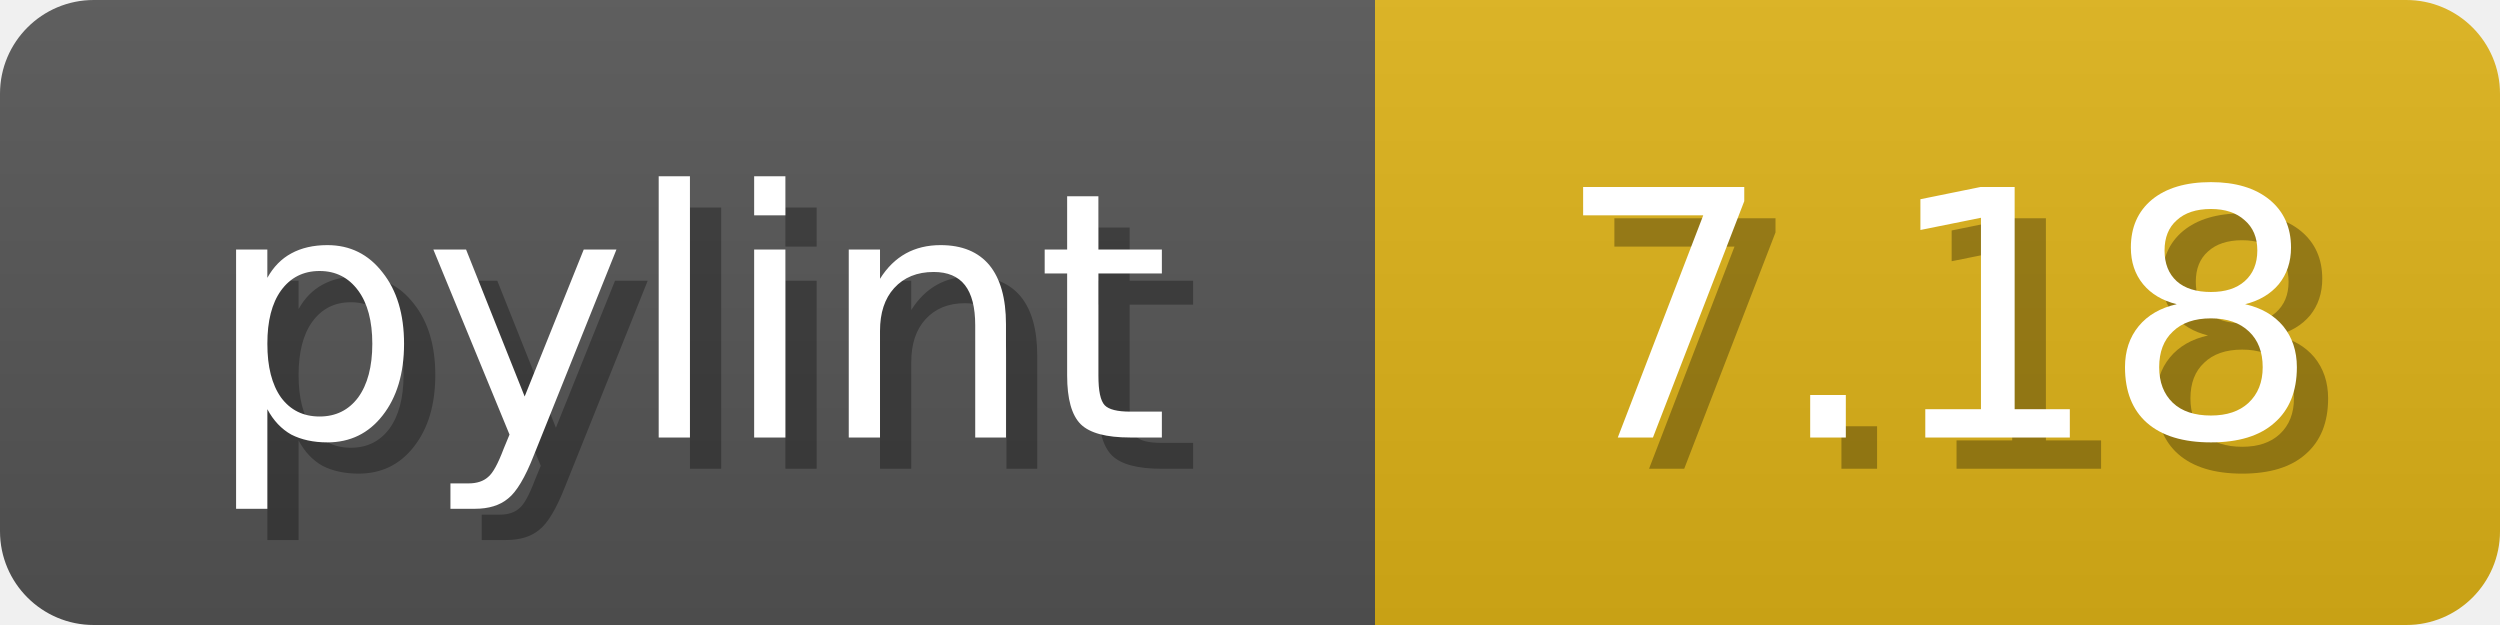
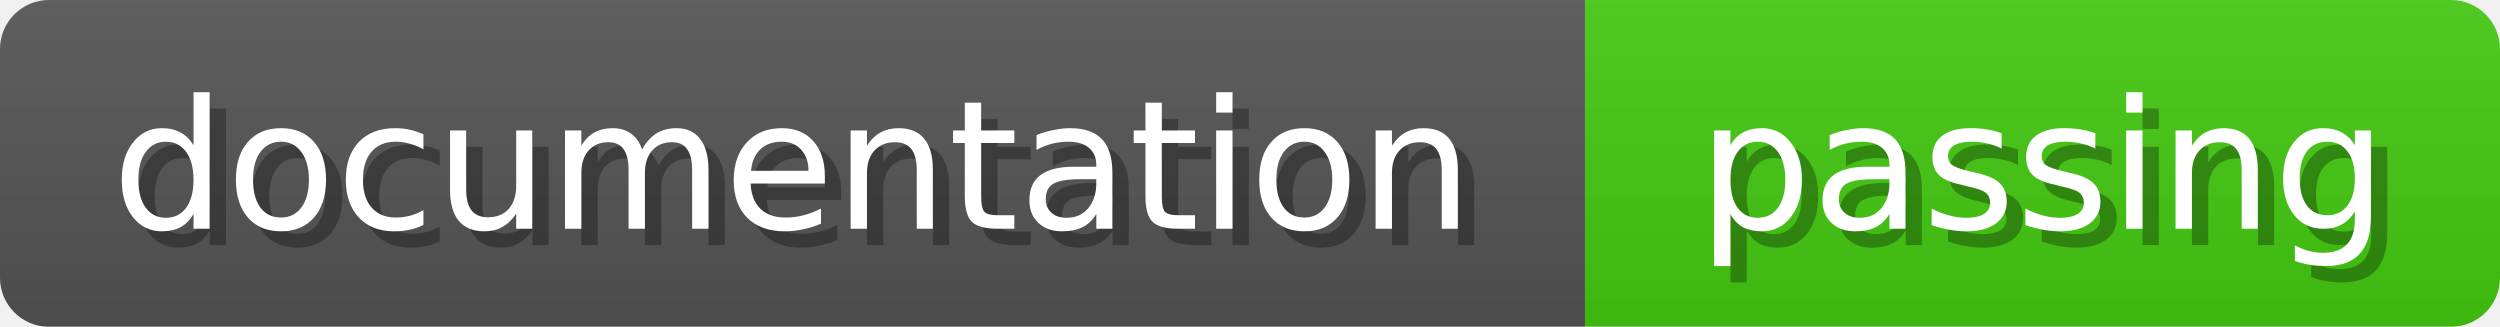
- <svg xmlns="http://www.w3.org/2000/svg" width="80" height="20">
+ <svg xmlns="http://www.w3.org/2000/svg" width="153" height="20">
  <linearGradient id="b" x2="0" y2="100%">
    <stop offset="0" stop-color="#bbb" stop-opacity=".1" />
    <stop offset="1" stop-opacity=".1" />
  </linearGradient>
  <mask id="anybadge_1">
-     <rect width="80" height="20" rx="3" fill="#fff" />
+     <rect width="153" height="20" rx="3" fill="#fff" />
  </mask>
  <g mask="url(#anybadge_1)">
-     <path fill="#555" d="M0 0h44v20H0z" />
-     <path fill="#DFB317" d="M44 0h36v20H44z" />
-     <path fill="url(#b)" d="M0 0h80v20H0z" />
+     <path fill="#555" d="M0 0h97v20H0z" />
+     <path fill="#4c1" d="M97 0h56v20H97z" />
+     <path fill="url(#b)" d="M0 0h153v20H0z" />
  </g>
  <g fill="#fff" text-anchor="middle" font-family="DejaVu Sans,Verdana,Geneva,sans-serif" font-size="11">
-     <text x="23.0" y="15" fill="#010101" fill-opacity=".3">pylint</text>
-     <text x="22.0" y="14">pylint</text>
+     <text x="49.5" y="15" fill="#010101" fill-opacity=".3">documentation</text>
+     <text x="48.5" y="14">documentation</text>
  </g>
  <g fill="#fff" text-anchor="middle" font-family="DejaVu Sans,Verdana,Geneva,sans-serif" font-size="11">
-     <text x="63.0" y="15" fill="#010101" fill-opacity=".3">7.18</text>
-     <text x="62.0" y="14">7.18</text>
+     <text x="126.0" y="15" fill="#010101" fill-opacity=".3">passing</text>
+     <text x="125.0" y="14">passing</text>
  </g>
</svg>
